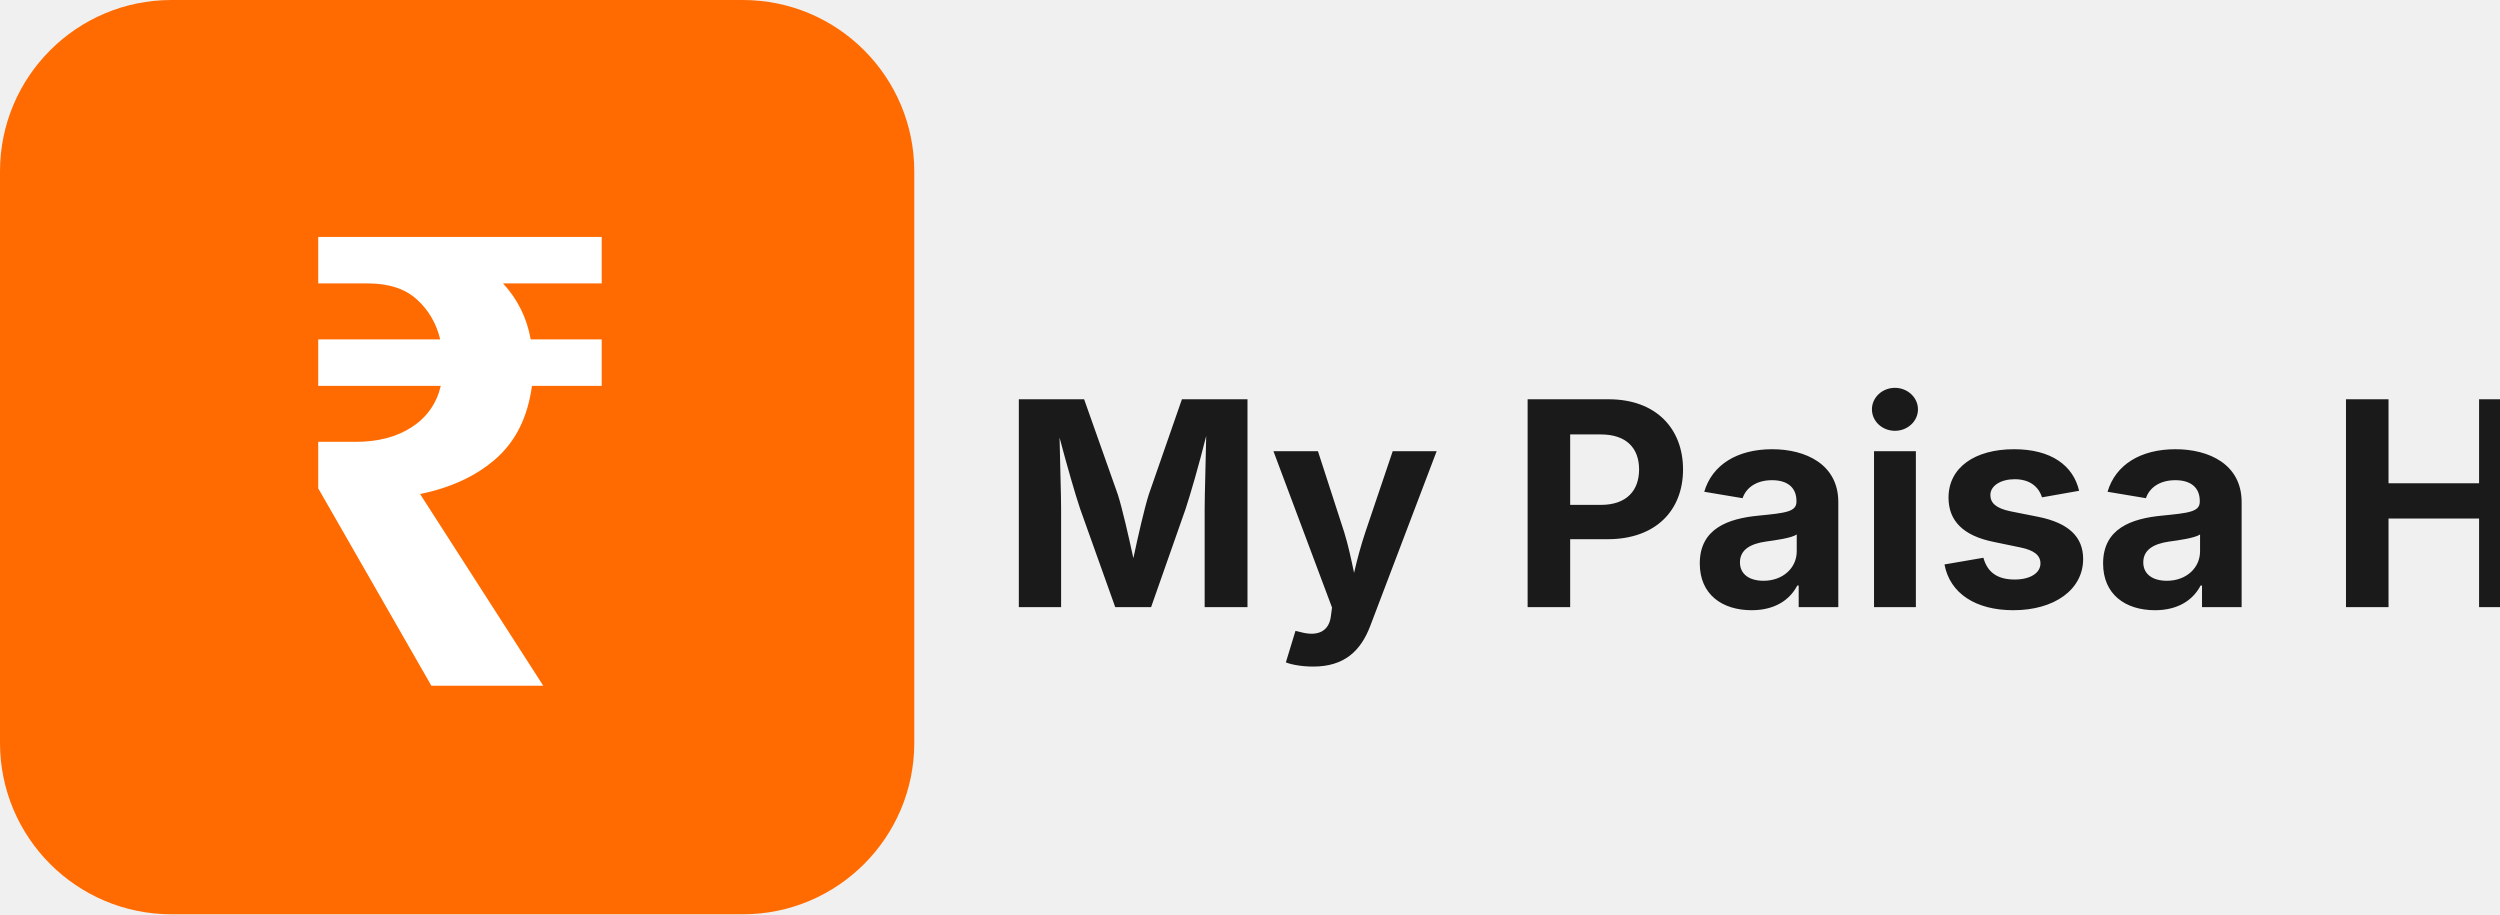
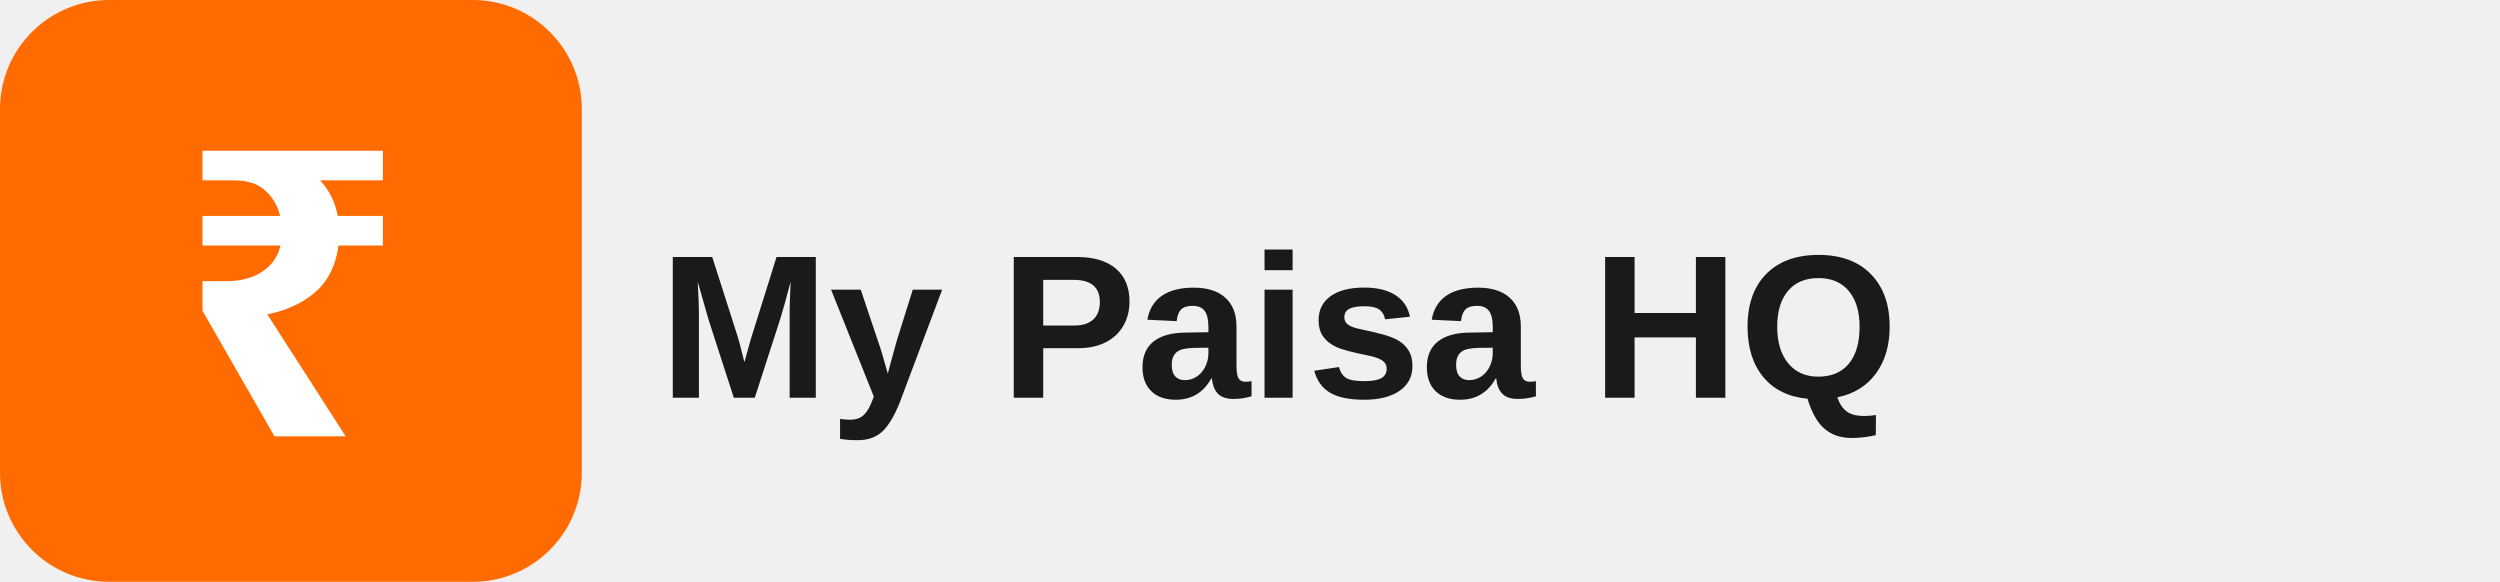
- <svg xmlns="http://www.w3.org/2000/svg" viewBox="0 0 1400 512" width="1400" height="512">
+ <svg xmlns="http://www.w3.org/2000/svg" viewBox="0 0 2200 512" width="2200" height="512">
  <rect width="512" height="512" rx="96" fill="#FF6B00" />
  <text x="256" y="384" font-family="Arial, Helvetica, sans-serif" font-size="352" font-weight="bold" fill="white" text-anchor="middle">₹</text>
-   <text x="560" y="340" font-family="Inter, Arial, Helvetica, sans-serif" font-size="160" font-weight="700" fill="#1a1a1a" text-anchor="start">My Paisa HQ</text>
+   <text x="580" y="350" font-family="Arial, Helvetica, sans-serif" font-size="180" font-weight="700" fill="#1a1a1a" text-anchor="start">My Paisa HQ</text>
</svg>
